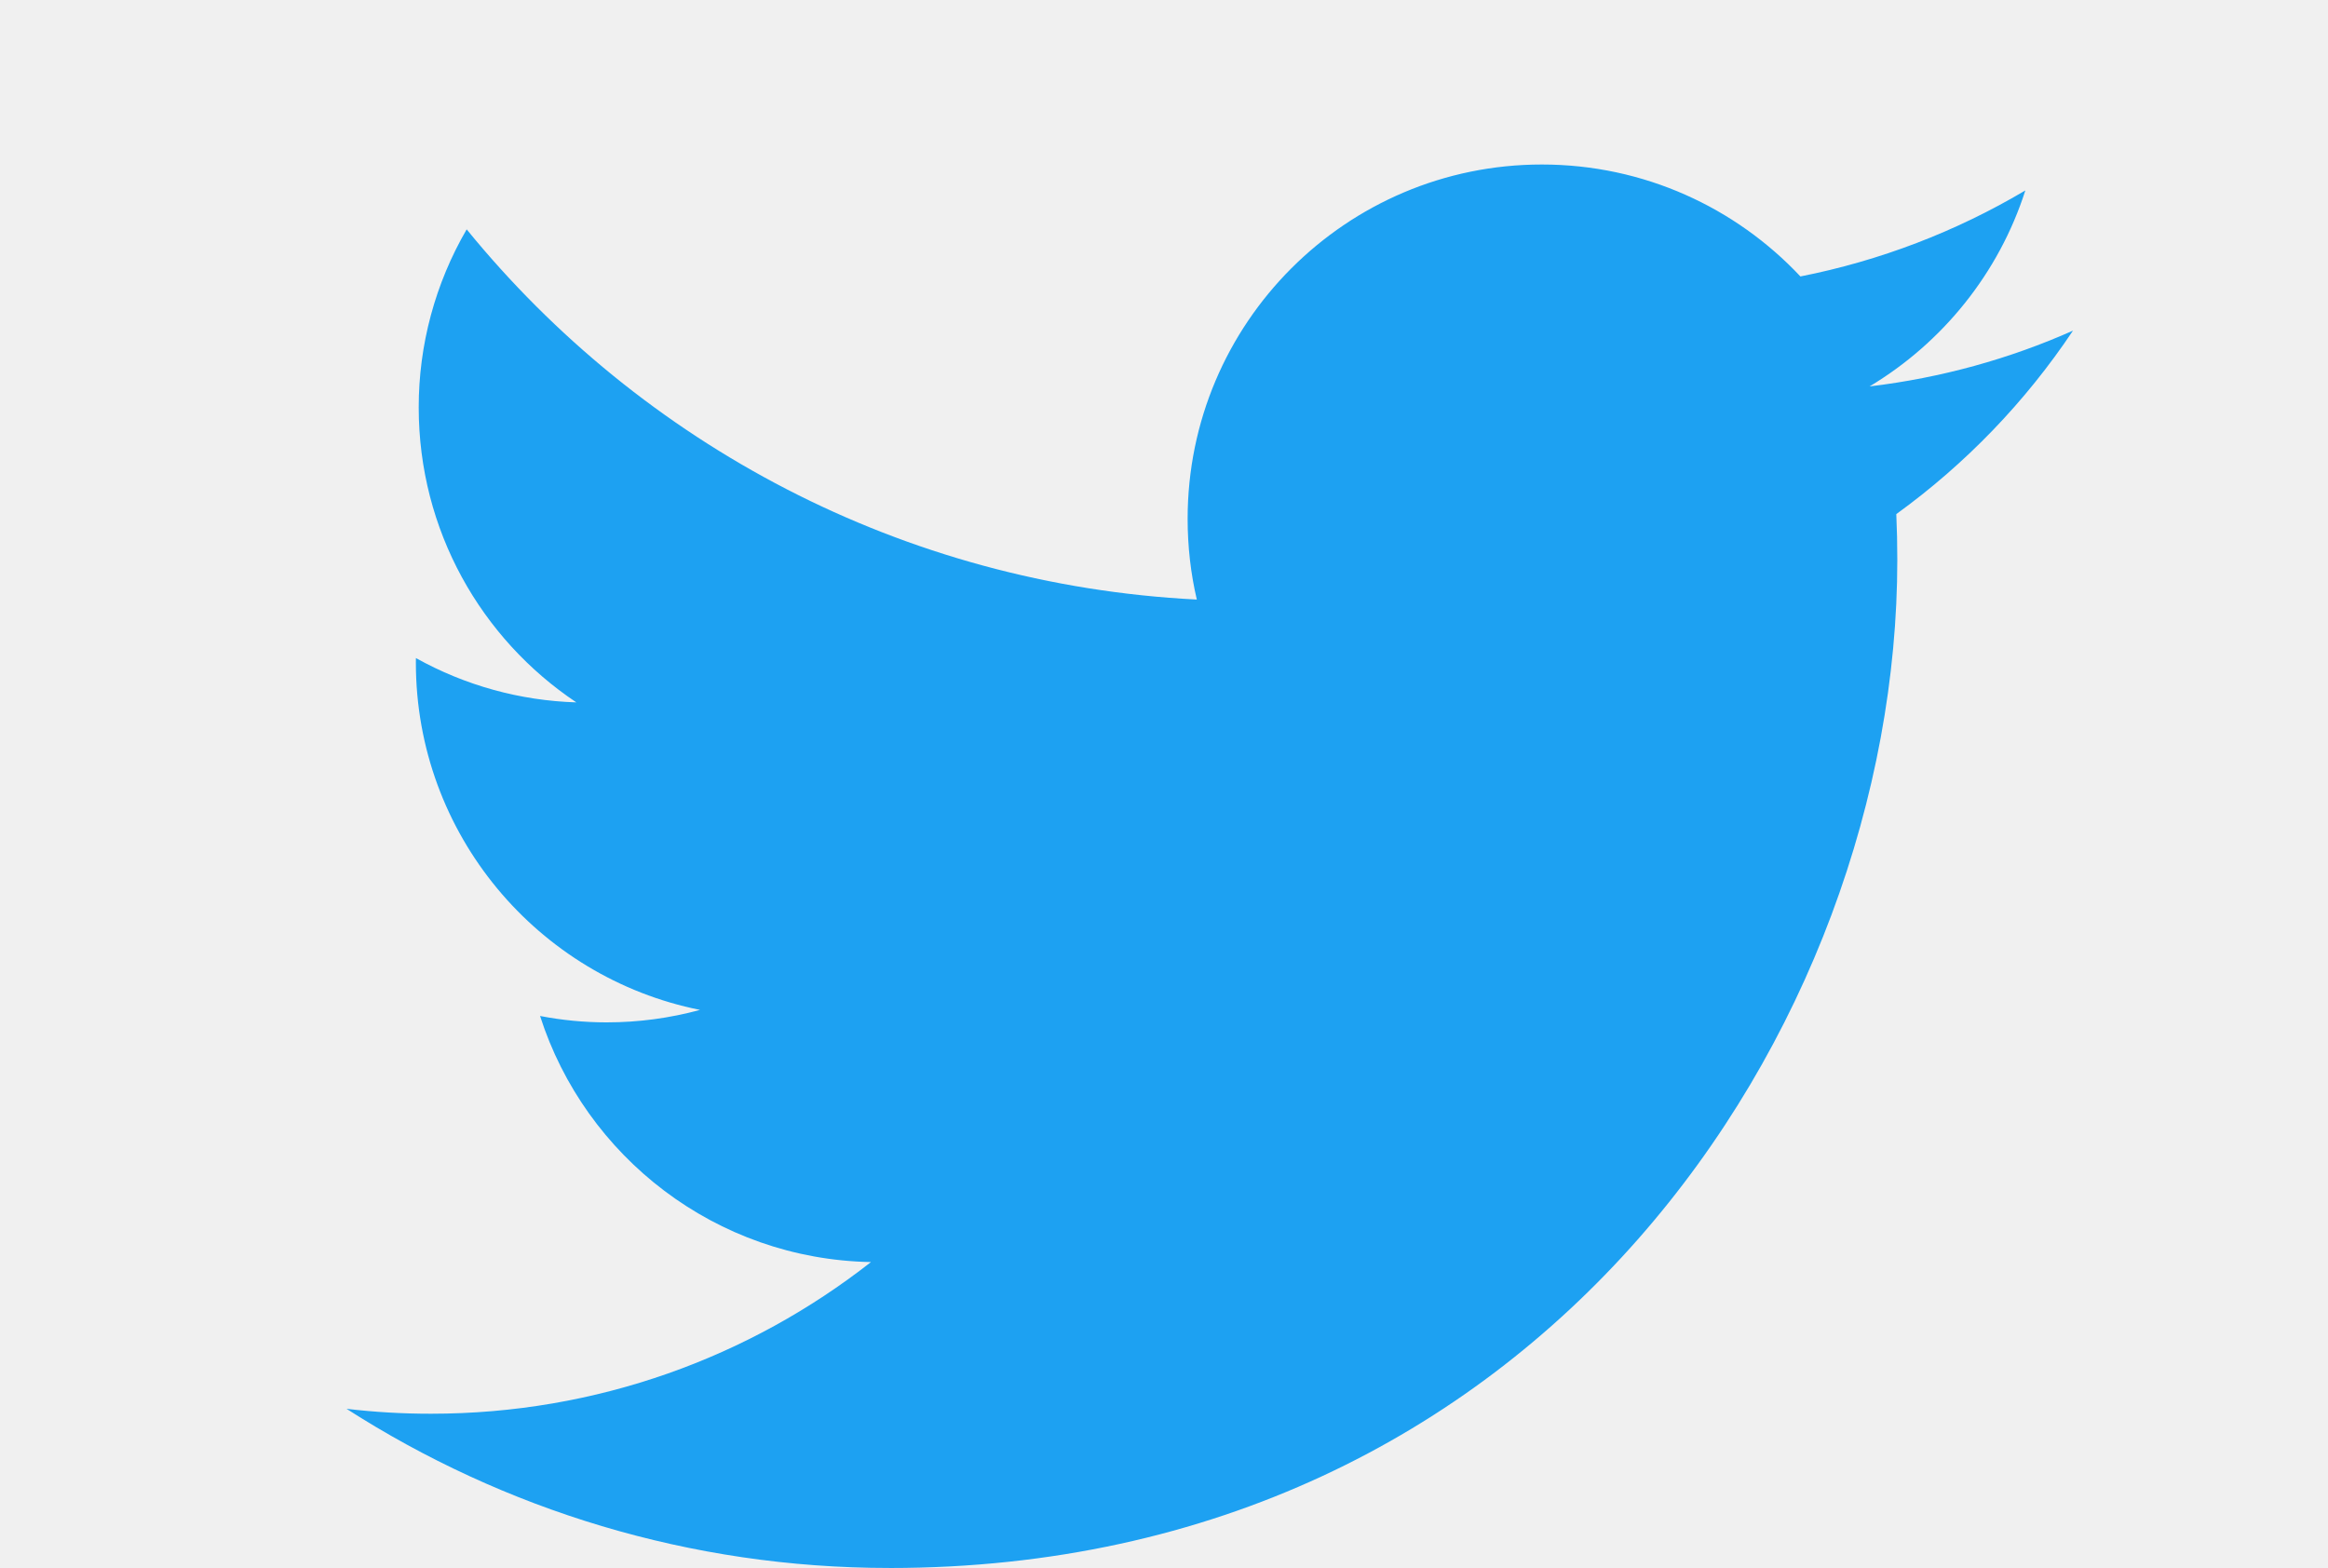
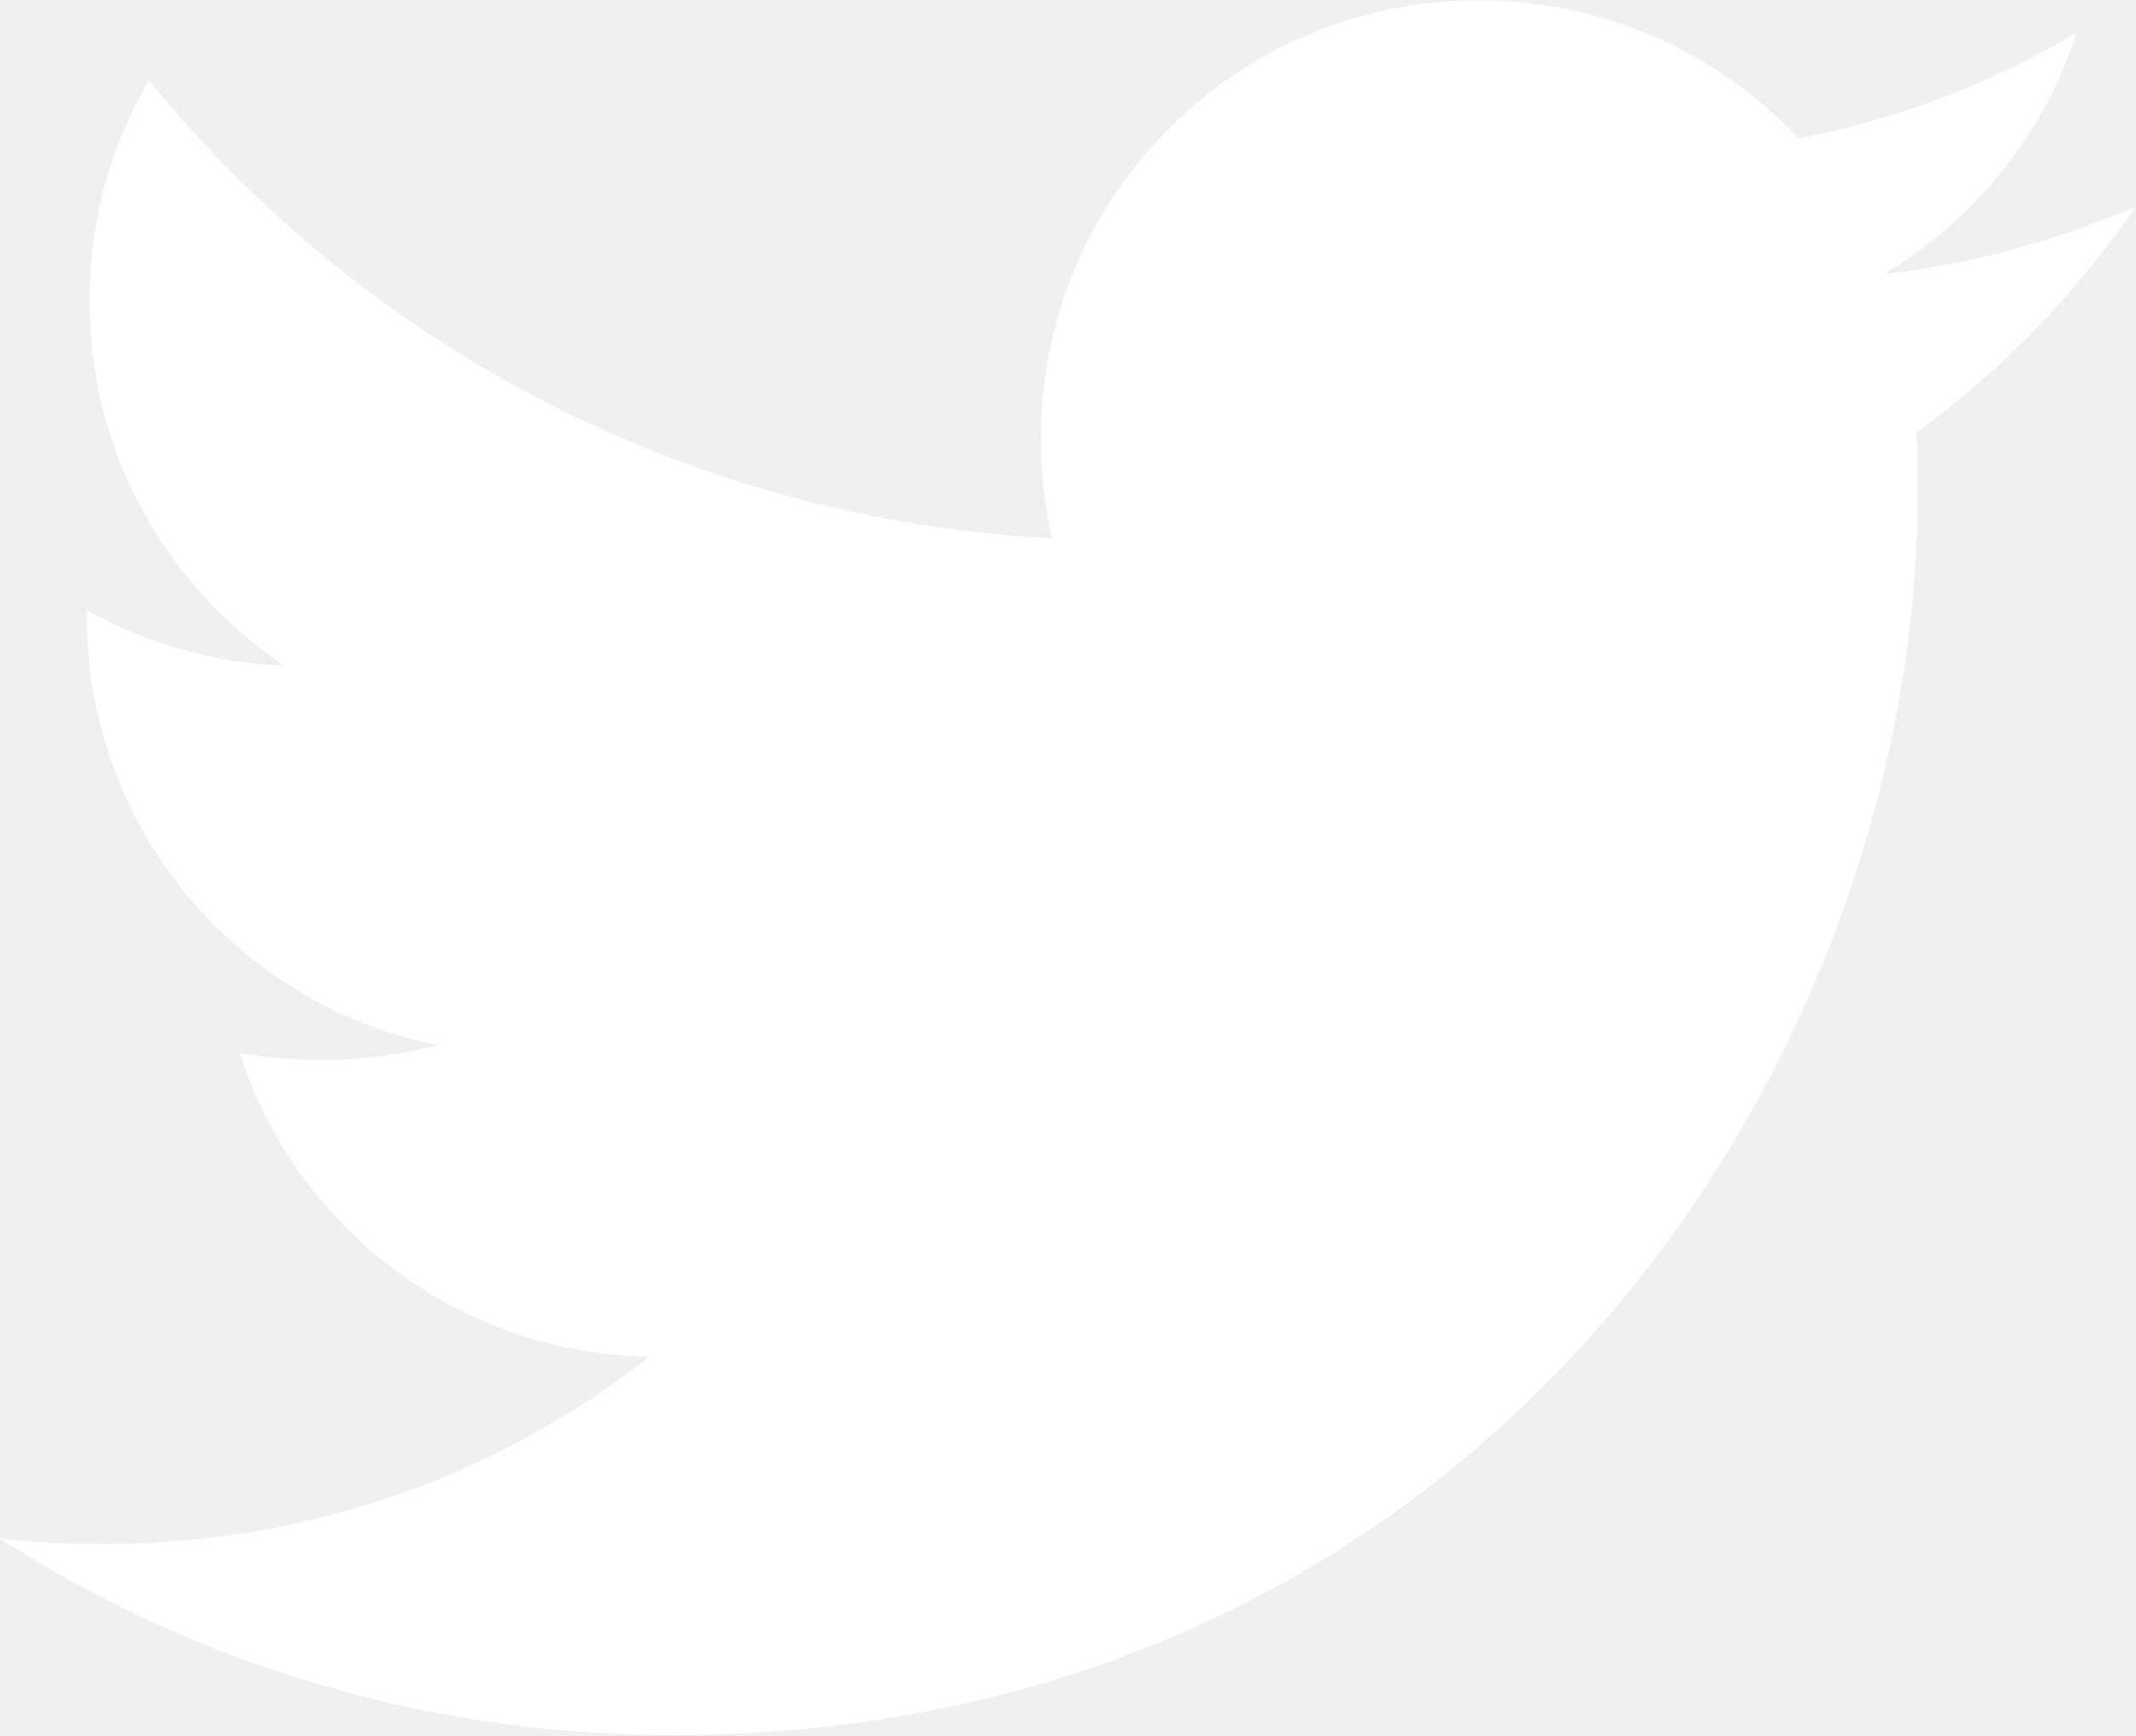
- <svg xmlns="http://www.w3.org/2000/svg" clip-rule="evenodd" fill-rule="evenodd" height="1684" stroke-linejoin="round" stroke-miterlimit="2" viewBox="-89.009 -46.884 643.937 446.884" width="2500">
-   <path d="m154.729 400c185.669 0 287.205-153.876 287.205-287.312 0-4.37-.089-8.72-.286-13.052a205.304 205.304 0 0 0 50.352-52.29c-18.087 8.044-37.55 13.458-57.968 15.899 20.841-12.501 36.84-32.278 44.389-55.852a202.42 202.42 0 0 1 -64.098 24.511c-18.42-19.628-44.644-31.904-73.682-31.904-55.744 0-100.948 45.222-100.948 100.965 0 7.925.887 15.631 2.619 23.025-83.895-4.223-158.287-44.405-208.074-105.504a100.739 100.739 0 0 0 -13.668 50.754c0 35.034 17.82 65.961 44.92 84.055a100.172 100.172 0 0 1 -45.716-12.63c-.015.424-.015.837-.015 1.29 0 48.903 34.794 89.734 80.982 98.986a101.036 101.036 0 0 1 -26.617 3.553c-6.493 0-12.821-.639-18.971-1.82 12.851 40.122 50.115 69.319 94.296 70.135-34.549 27.089-78.07 43.224-125.371 43.224a204.9 204.9 0 0 1 -24.078-1.399c44.674 28.645 97.72 45.359 154.734 45.359" fill="#1da1f2" fill-rule="nonzero" />
+ <svg xmlns="http://www.w3.org/2000/svg" width="512" height="416" viewBox="0 0 512 416" fill="none">
+   <path d="M459.37 103.716C459.695 108.264 459.695 112.813 459.695 117.361C459.695 256.081 354.112 415.919 161.137 415.919C101.685 415.919 46.457 398.7 0 368.813C8.447 369.787 16.568 370.112 25.34 370.112C74.395 370.112 119.553 353.544 155.614 325.28C109.482 324.305 70.822 294.092 57.502 252.508C64 253.482 70.497 254.132 77.32 254.132C86.741 254.132 96.163 252.832 104.934 250.559C56.853 240.812 20.791 198.579 20.791 147.574V146.275C34.76 154.072 51.005 158.945 68.222 159.594C39.958 140.751 21.441 108.589 21.441 72.203C21.441 52.711 26.638 34.843 35.735 19.249C87.39 82.924 165.035 124.507 252.1 129.056C250.476 121.259 249.501 113.138 249.501 105.016C249.501 47.188 296.283 0.082 354.435 0.082C384.648 0.082 411.937 12.752 431.105 33.219C454.82 28.671 477.561 19.899 497.704 7.879C489.906 32.245 473.338 52.712 451.572 65.706C472.689 63.433 493.156 57.584 511.998 49.463C497.706 70.254 479.837 88.771 459.37 103.716Z" fill="white" />
</svg>
